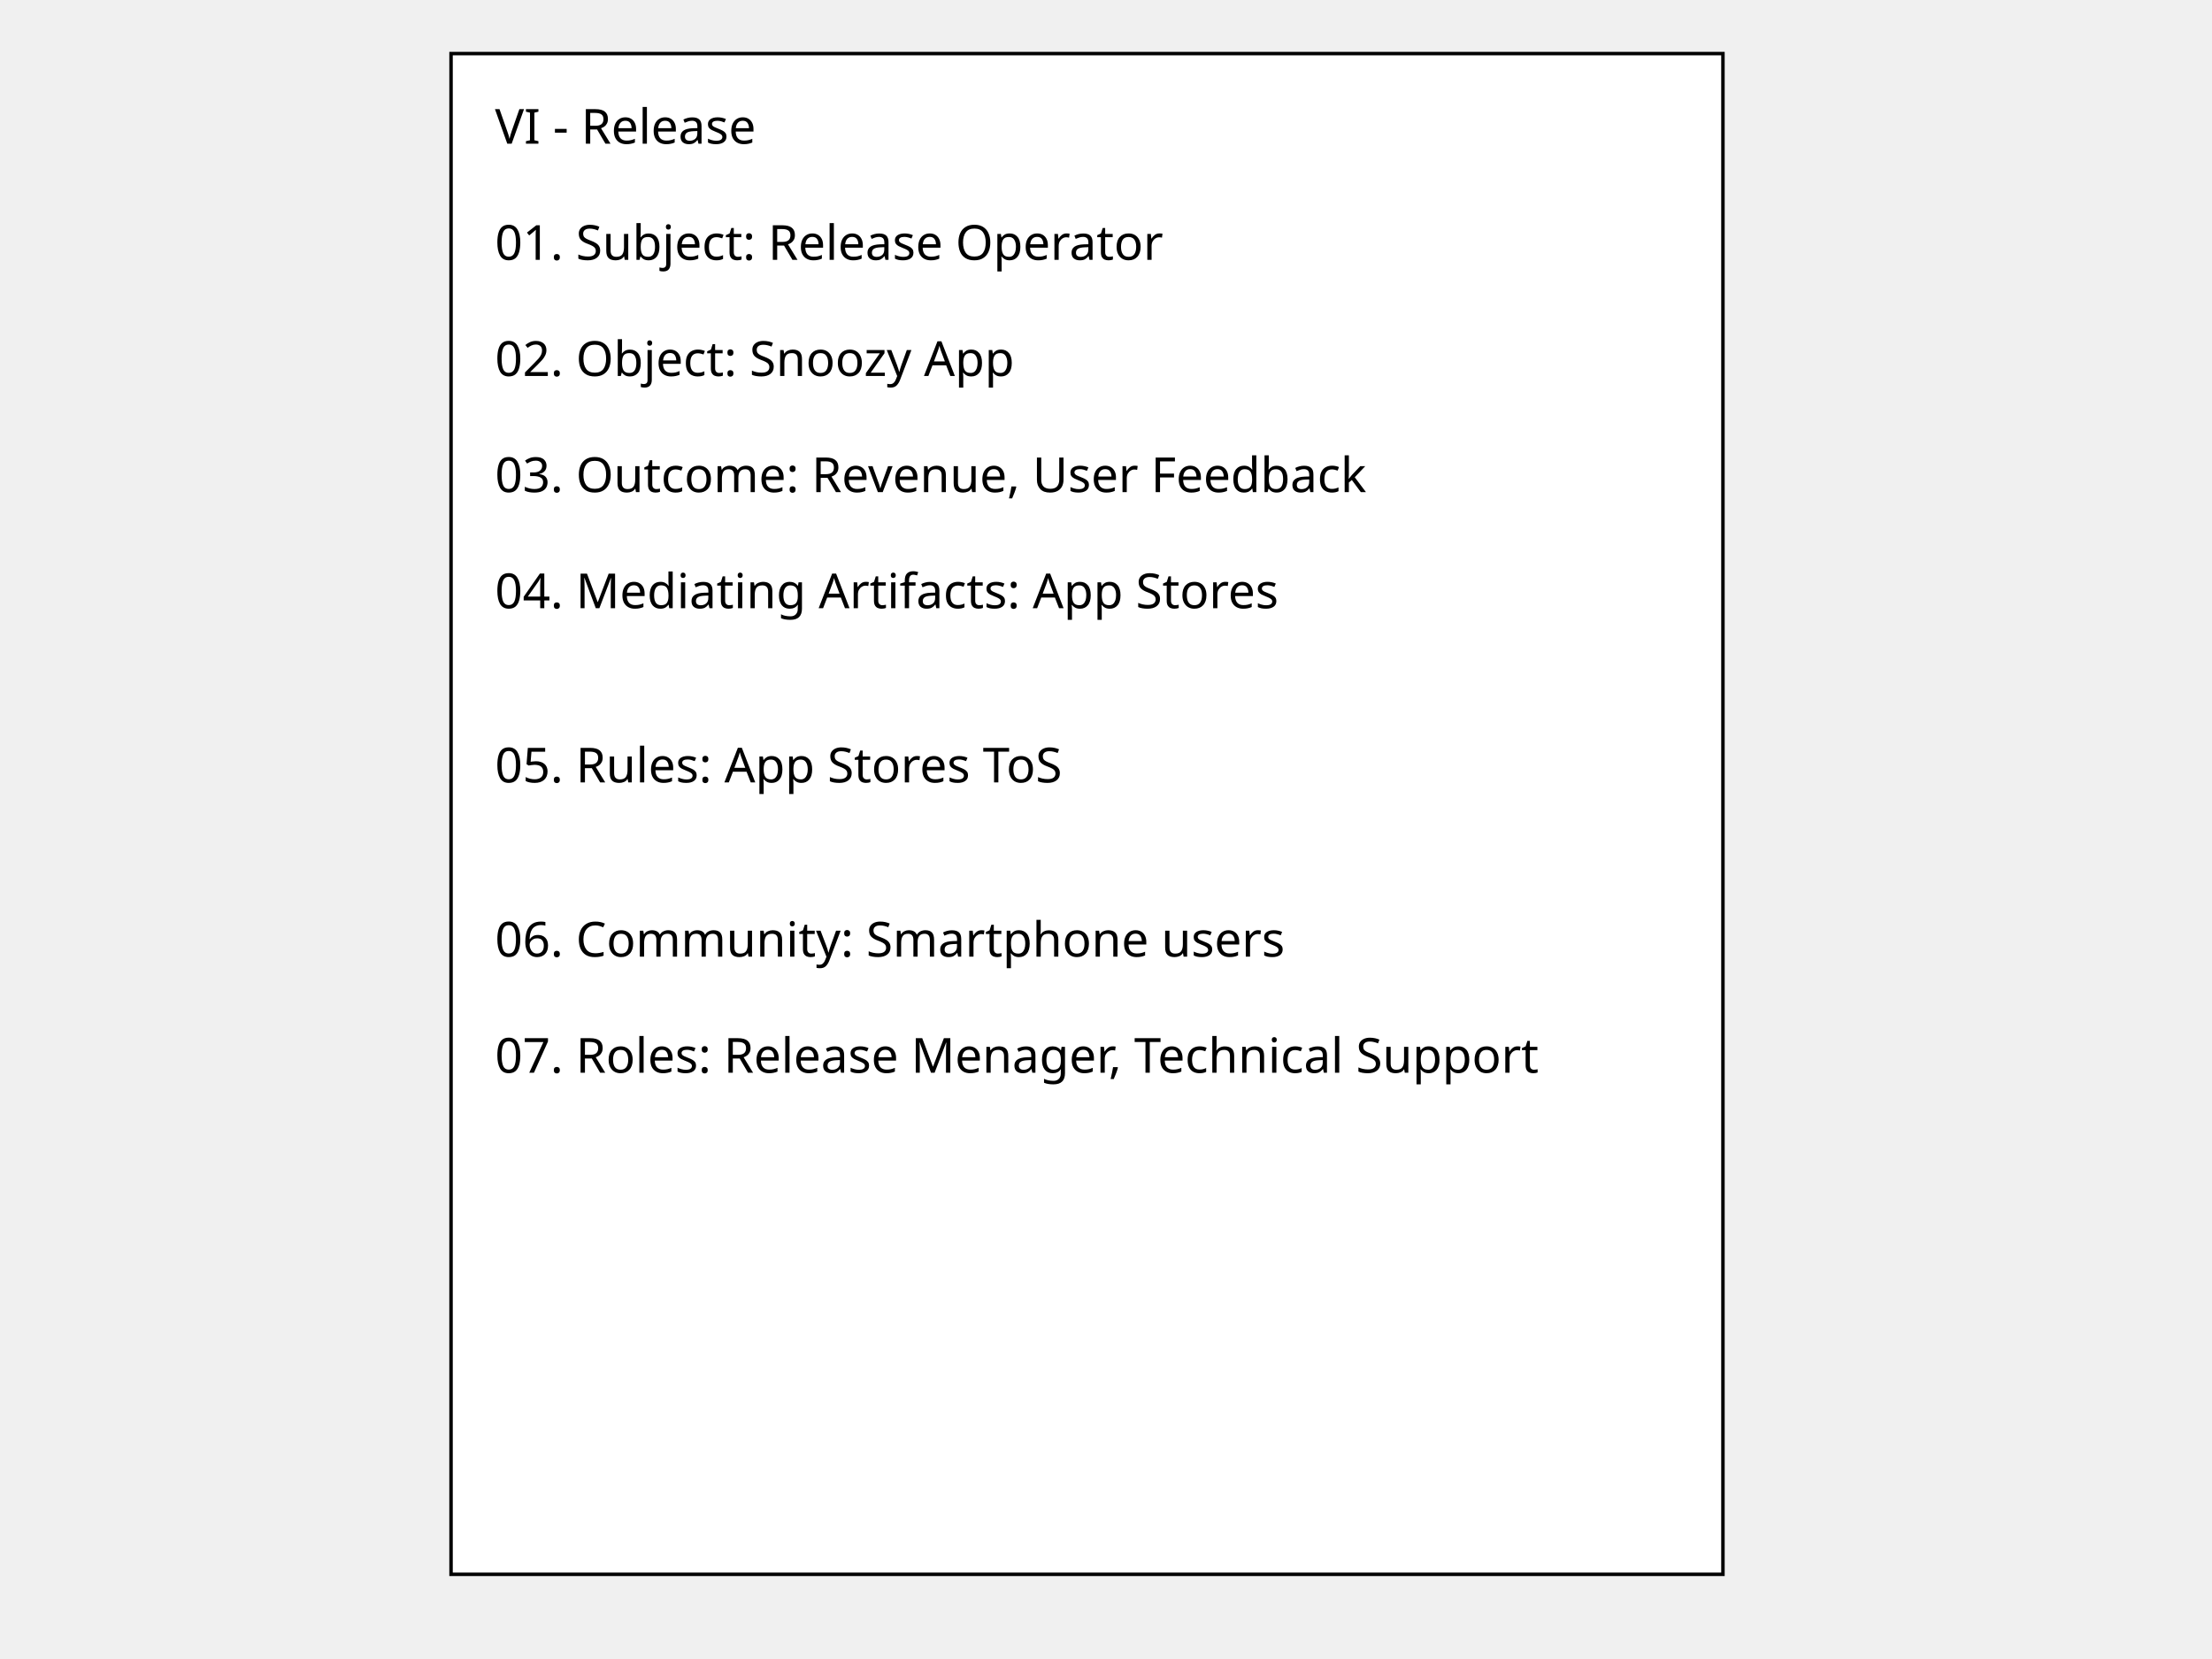
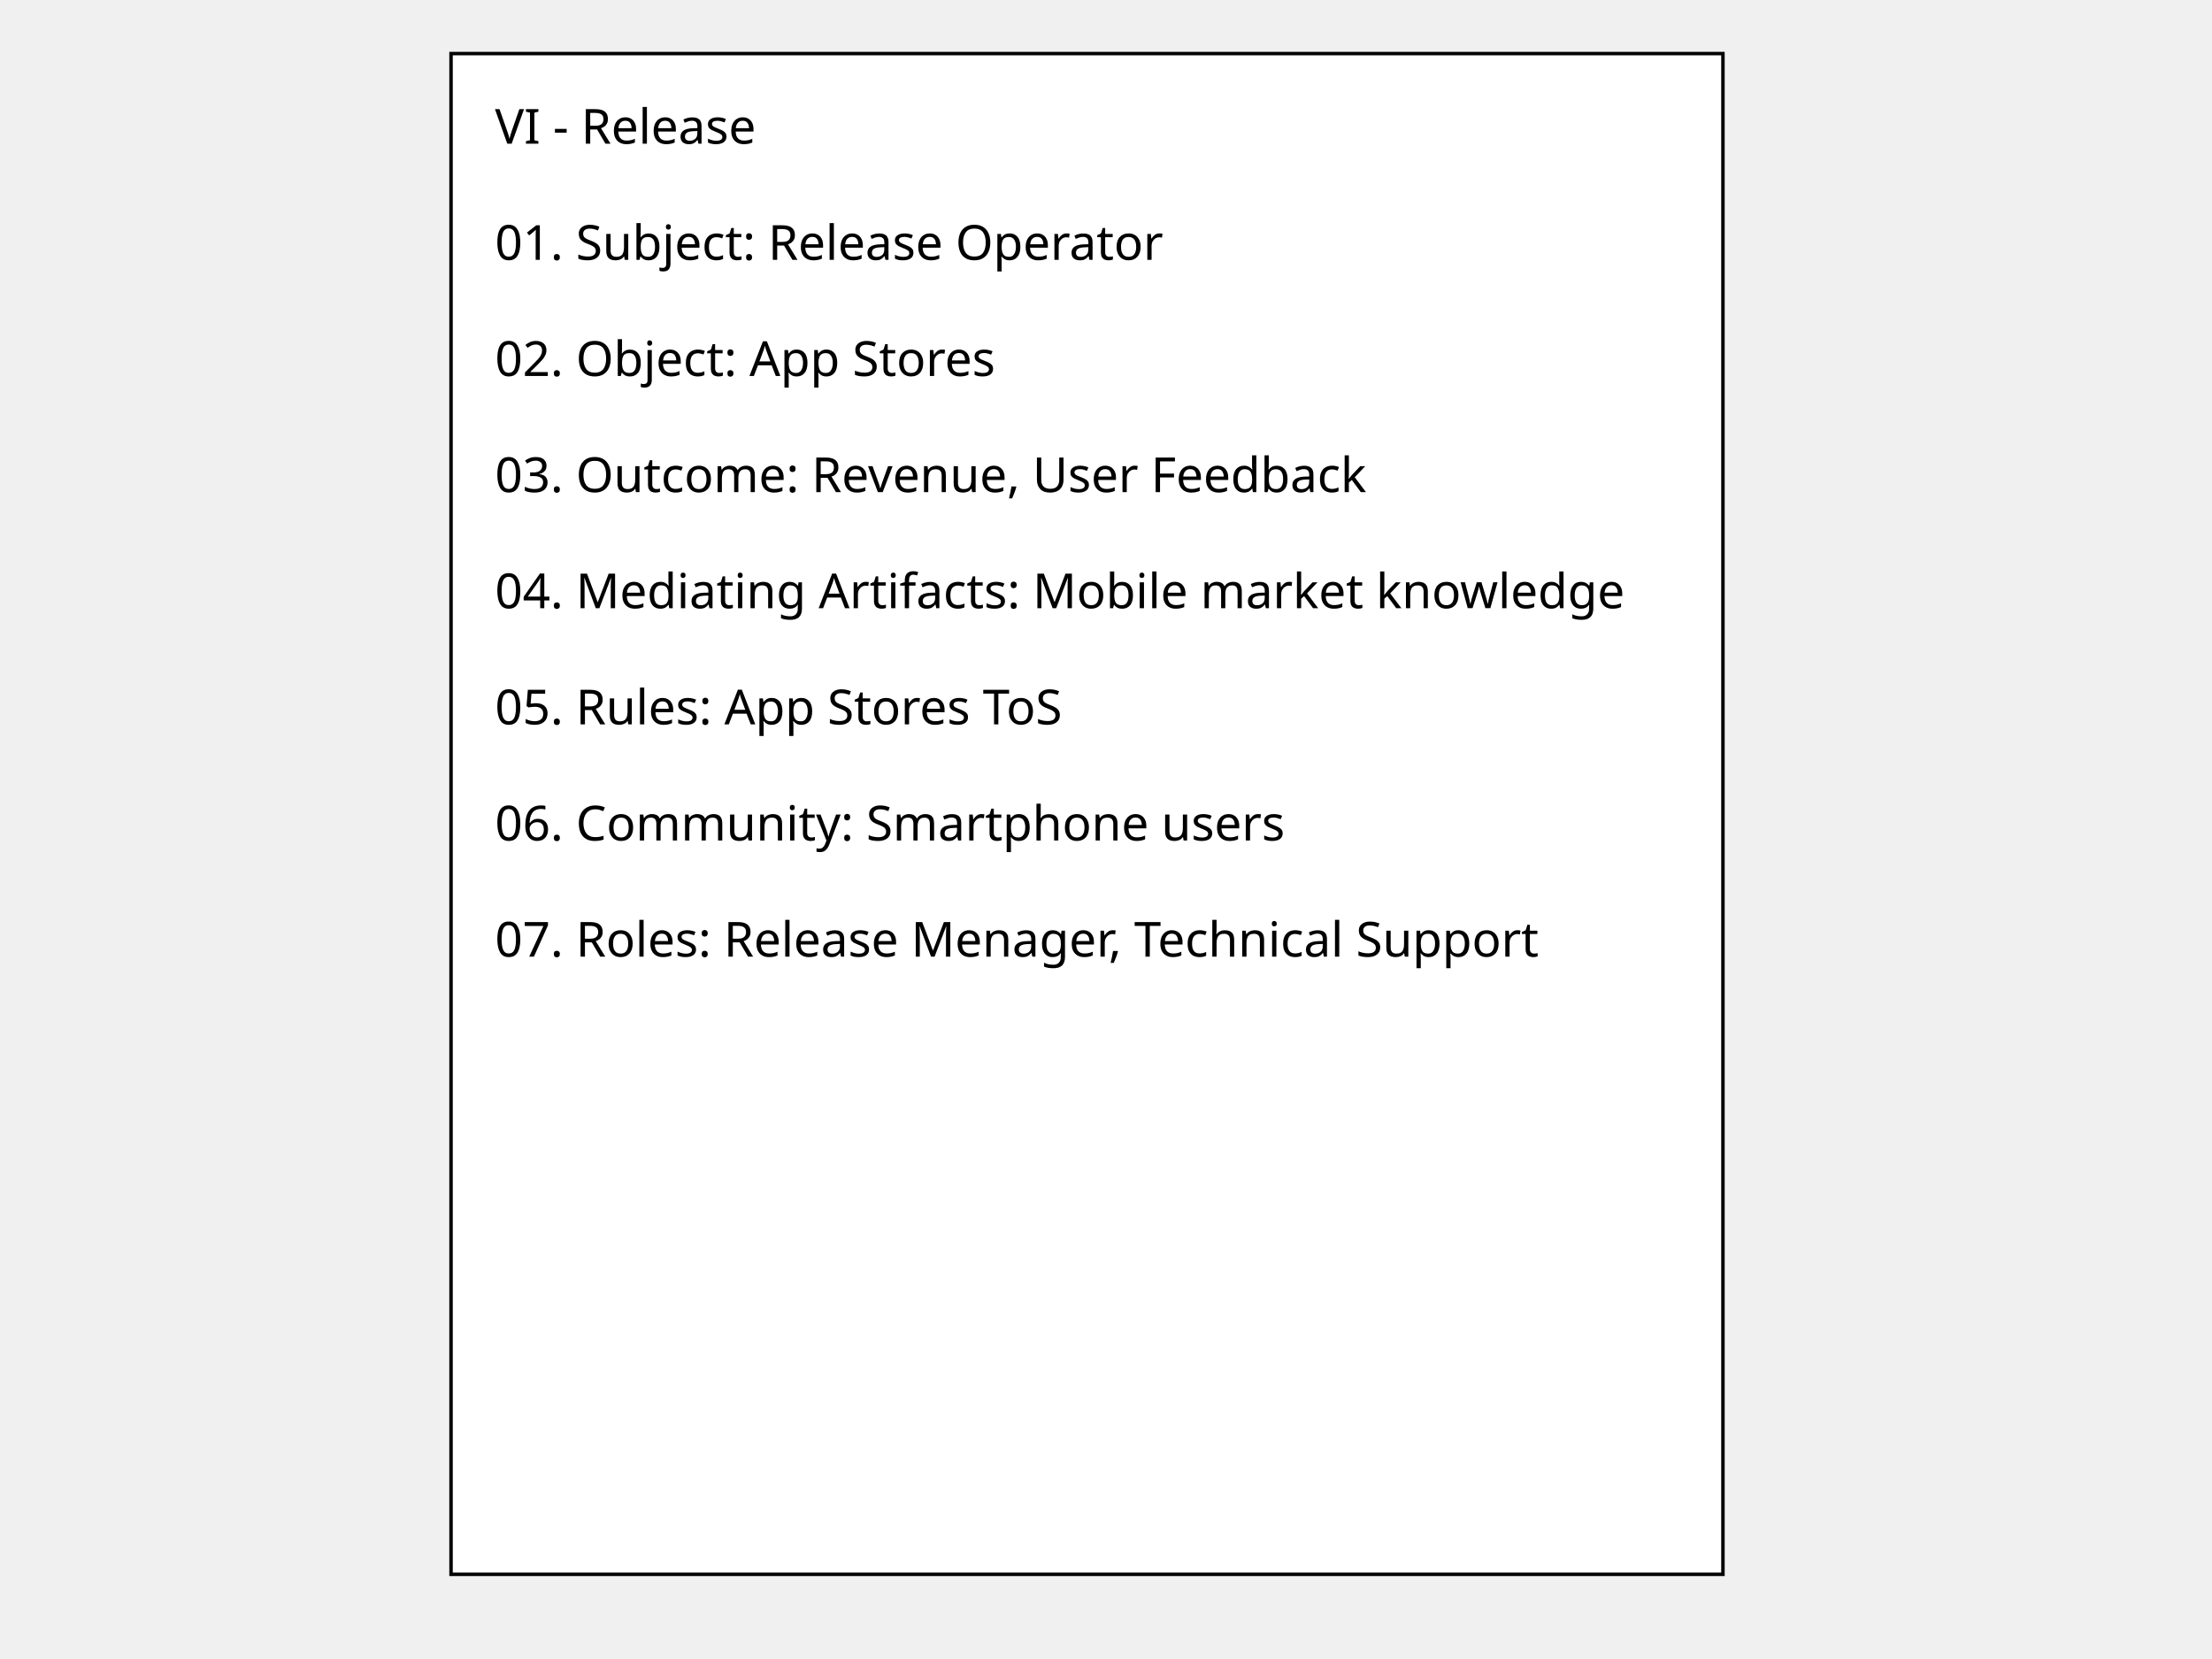
<svg xmlns="http://www.w3.org/2000/svg" version="1.1" id="Layer_1" x="0px" y="0px" width="640px" height="480px" viewBox="0 0 640 480" enable-background="new 0 0 640 480" xml:space="preserve">
  <rect x="130.5" y="15.5" fill="#FFFFFF" stroke="#000000" stroke-miterlimit="10" width="368" height="440" />
  <rect x="143.211" y="31.528" fill="none" width="348.781" height="414.634" />
  <text transform="matrix(1 0 0 1 143.2114 41.5803)" font-family="'TitilliumWeb-Regular'" font-size="14">VI - Release</text>
  <text transform="matrix(1 0 0 1 143.2114 75.1799)" font-family="'TitilliumWeb-Regular'" font-size="14">01. Subject: Release Operator</text>
-   <text transform="matrix(1 0 0 1 143.2114 108.7795)" font-family="'TitilliumWeb-Regular'" font-size="14">02. Object: Snoozy App</text>
+   <text transform="matrix(1 0 0 1 143.2114 108.7795)" font-family="'TitilliumWeb-Regular'" font-size="14">02. Object: App Stores</text>
  <text transform="matrix(1 0 0 1 143.2114 142.3801)" font-family="'TitilliumWeb-Regular'" font-size="14">03. Outcome: Revenue, User Feedback</text>
-   <text transform="matrix(1 0 0 1 143.2114 175.9797)" font-family="'TitilliumWeb-Regular'" font-size="14">04. Mediating Artifacts: App Stores</text>
-   <text transform="matrix(1 0 0 1 143.2114 226.3801)" font-family="'TitilliumWeb-Regular'" font-size="14">05. Rules: App Stores ToS</text>
+   <text transform="matrix(1 0 0 1 143.2114 175.9797)" enable-background="new    ">
+     <tspan x="0" y="0" font-family="'TitilliumWeb-Regular'" font-size="14">04. Mediating Artifacts: Mobile market knowledge</tspan>
+     <tspan x="0" y="33.6" font-family="'TitilliumWeb-Regular'" font-size="14">05. Rules: App Stores ToS</tspan>
+     <tspan x="0" y="67.2" font-family="'TitilliumWeb-Regular'" font-size="14">06. Community: Smartphone users</tspan>
+     <tspan x="0" y="100.8" font-family="'TitilliumWeb-Regular'" font-size="14">07. Roles: Release Menager, Technical Support</tspan>
+   </text>
  <text transform="matrix(1 0 0 1 143.2114 243.1799)" font-family="'TitilliumWeb-Regular'" font-size="14">       </text>
-   <text transform="matrix(1 0 0 1 143.2114 276.7795)" font-family="'TitilliumWeb-Regular'" font-size="14">06. Community: Smartphone users</text>
-   <text transform="matrix(1 0 0 1 143.2114 310.3801)" font-family="'TitilliumWeb-Regular'" font-size="14">07. Roles: Release Menager, Technical Support</text>
  <text transform="matrix(1 0 0 1 143.2114 327.1799)" font-family="'TitilliumWeb-Regular'" font-size="14">       </text>
</svg>
